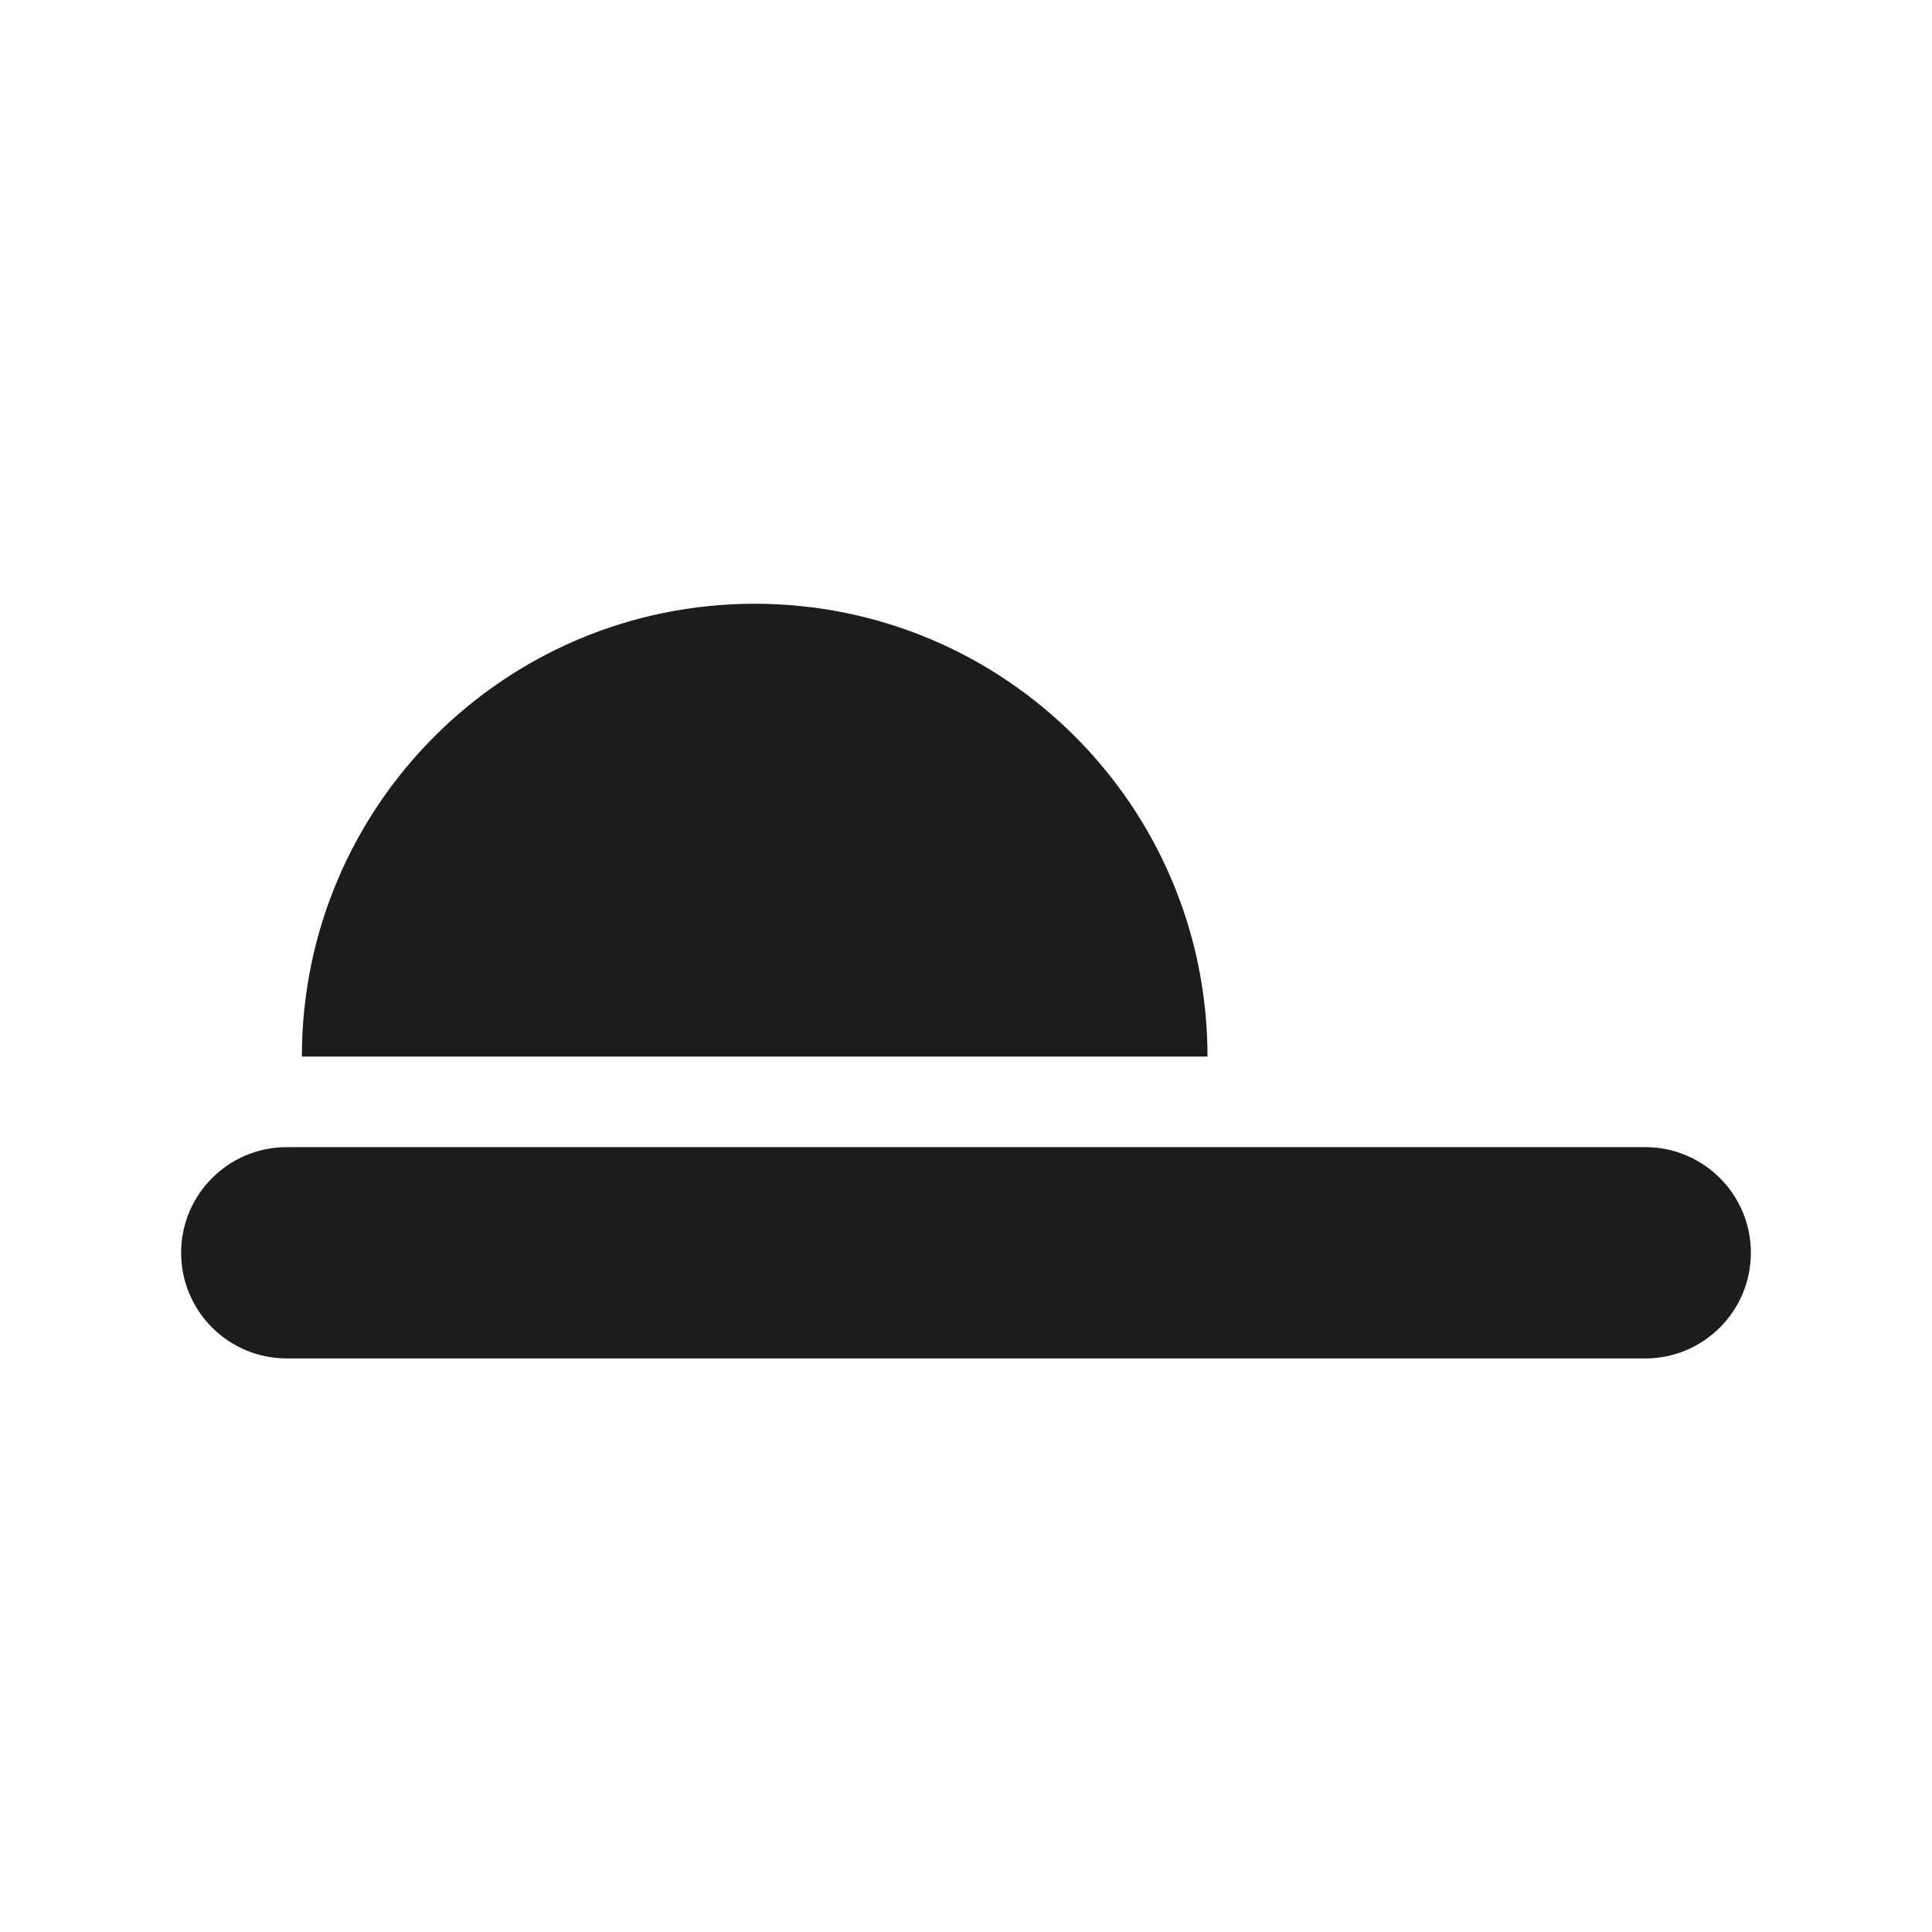
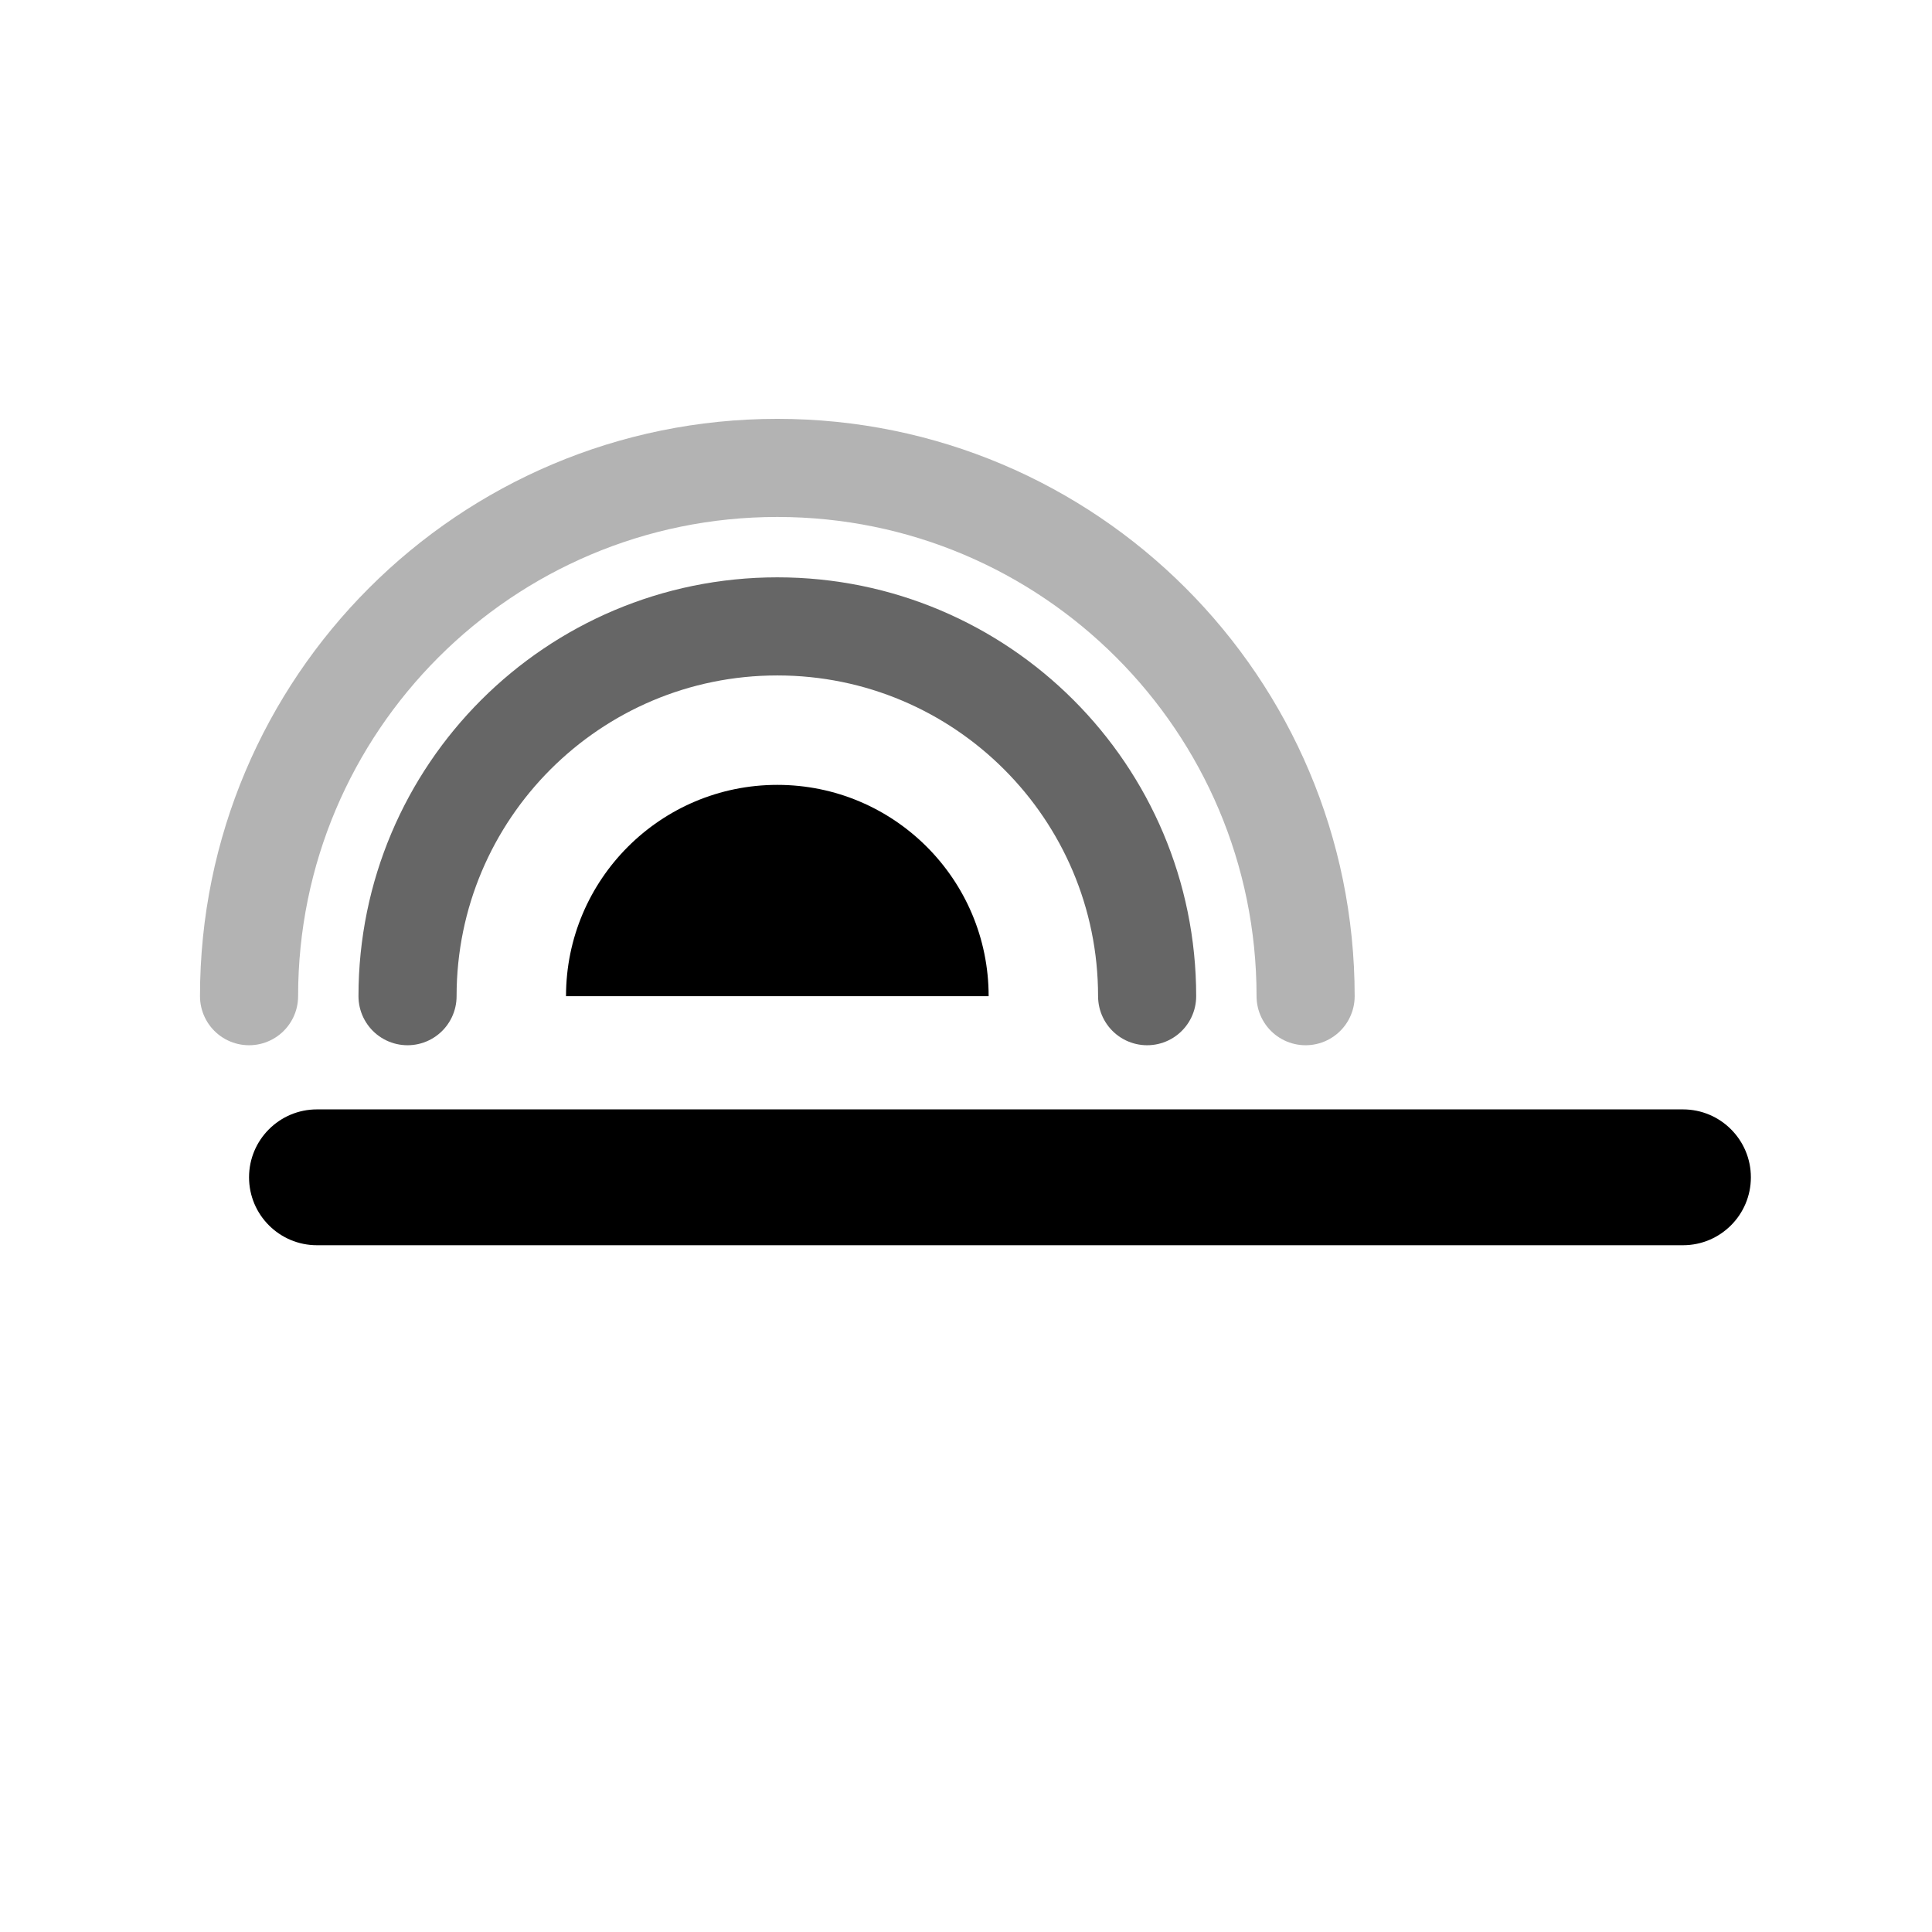
<svg xmlns="http://www.w3.org/2000/svg" viewBox="0 0 64 64" role="img" aria-label="Horizonte">
-   <path d="M10 35A15 15 0 0 1 40 35Z" fill="#1C1C1E" />
-   <rect x="6" y="38" width="52" height="7" rx="3.5" fill="#1C1C1E" />
+   <path d="M18.75 33A7 7 0 0 1 32.75 33Z" fill="#000000" />
+   <path d="M13.5 33A12.25 12.25 0 0 1 38 33" fill="none" stroke="#000000" stroke-width="3.25" stroke-linecap="round" opacity="0.6" />
+   <path d="M8.25 33A17.5 17.5 0 0 1 43.25 33" fill="none" stroke="#000000" stroke-width="3.25" stroke-linecap="round" opacity="0.3" />
+   <rect x="8.25" y="36.75" width="49.75" height="4.5" rx="2.25" fill="#000000" />
</svg>
